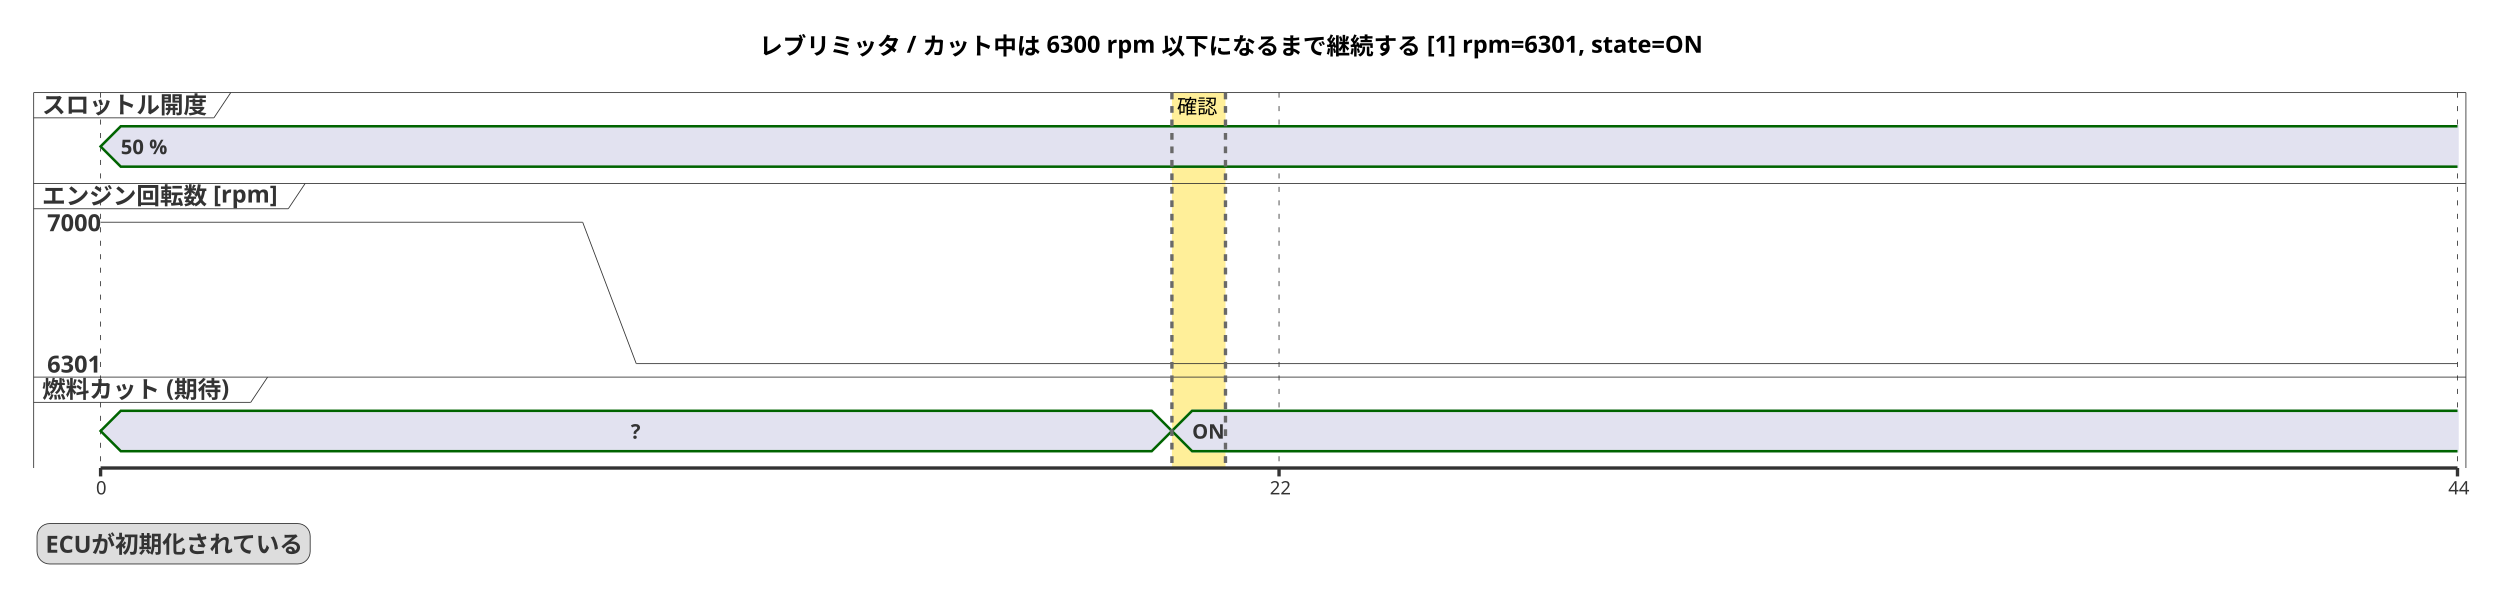
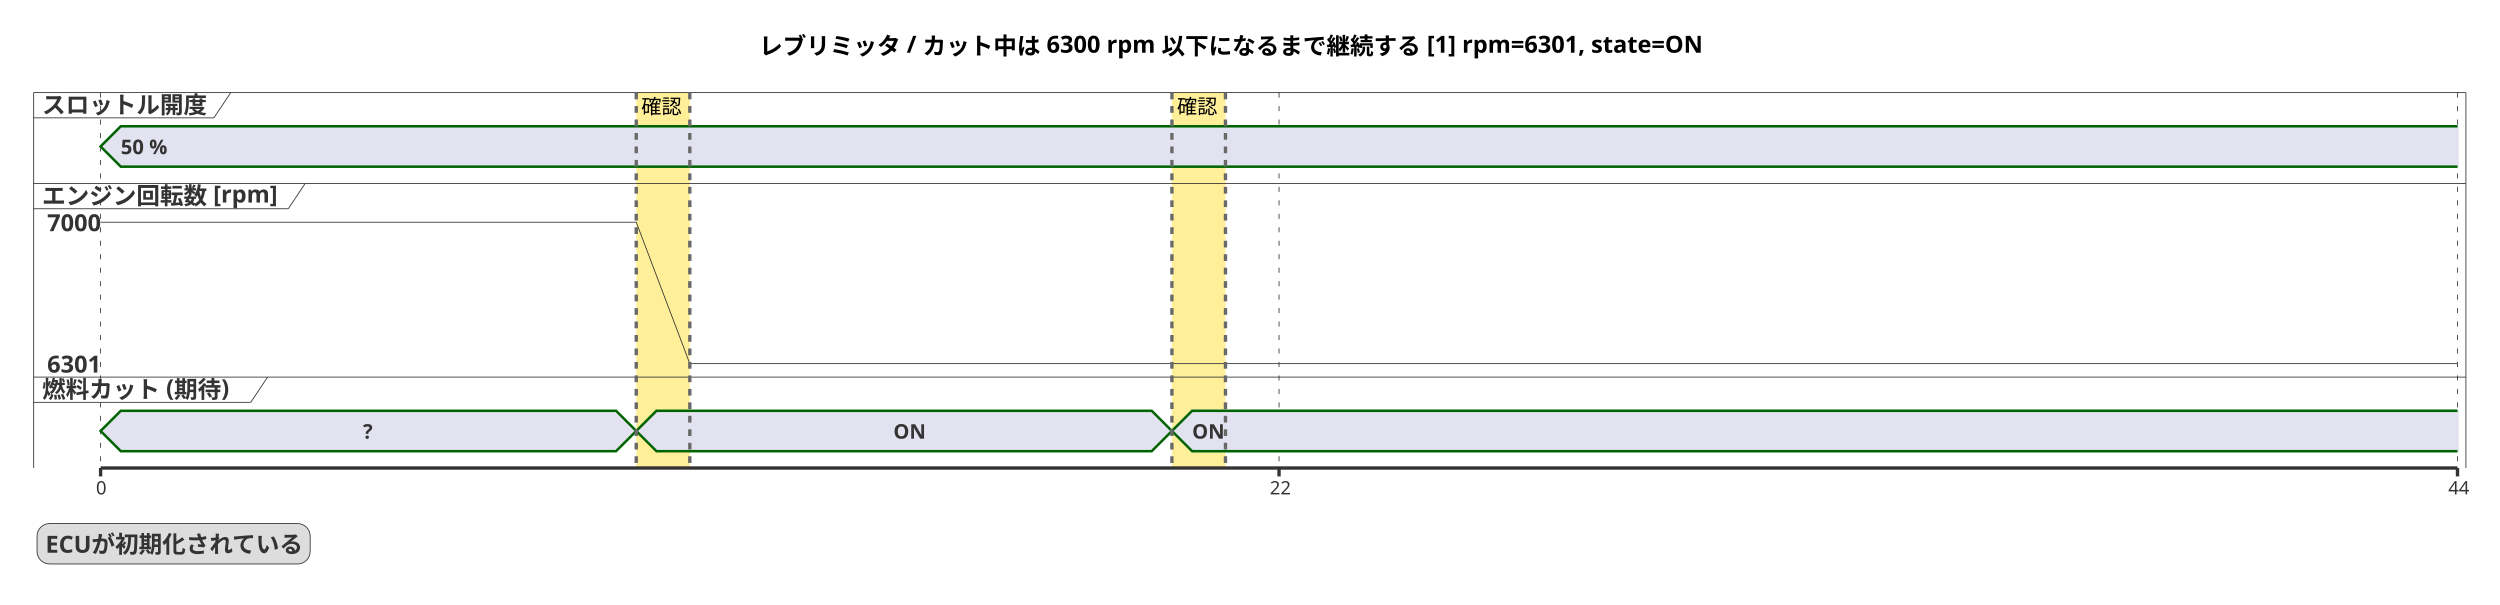
<svg xmlns="http://www.w3.org/2000/svg" version="1.1" data-diagram-type="TIMING" style="width:1485px;height:359px;background:#FFFFFF;" width="1485px" height="359px" viewBox="0 0 1485 359" zoomAndPan="magnify" preserveAspectRatio="none" contentStyleType="text/css">
  <defs />
  <g font-family="sans-serif" lengthAdjust="spacing">
    <g class="title" data-source-line="2">
      <text x="450.938" y="32.318" fill="#000" font-size="14" textLength="581.875" font-weight="700" font-family="IPAGothic">レブリミッタ / カット中は 6300 rpm 以下になるまで継続する [1] rpm=6301, state=ON</text>
    </g>
    <line x1="20" y1="55" x2="20" y2="278" style="stroke:#333;stroke-width:0.5;" />
    <line x1="1464.75" y1="55" x2="1464.75" y2="278" style="stroke:#333;stroke-width:0.5;" />
+     <rect x="377.932" y="55" width="31.818" height="223" fill="#FFD700" fill-opacity="0.4" style="stroke:none;" />
    <rect x="696.114" y="55" width="31.818" height="223" fill="#FFD700" fill-opacity="0.4" style="stroke:none;" />
    <line x1="59.75" y1="55" x2="59.75" y2="278" style="stroke:#333;stroke-width:0.5;stroke-dasharray:3,5;" />
    <line x1="759.75" y1="55" x2="759.75" y2="278" style="stroke:#333;stroke-width:0.5;stroke-dasharray:3,5;" />
    <line x1="1459.75" y1="55" x2="1459.75" y2="278" style="stroke:#333;stroke-width:0.5;stroke-dasharray:3,5;" />
    <line x1="20" y1="55" x2="1464.75" y2="55" style="stroke:#333;stroke-width:0.5;" />
    <text x="25" y="67.318" fill="#333" font-size="14" textLength="101.063" font-weight="700" font-family="IPAGothic">スロットル開度</text>
    <line x1="20" y1="70" x2="127.063" y2="70" style="stroke:#333;stroke-width:0.5;" />
    <line x1="127.063" y1="70" x2="137.063" y2="55" style="stroke:#333;stroke-width:0.5;" />
    <polygon points="71.75,75,1459.75,75,1459.75,99,71.75,99,59.75,87" fill="#E2E2F0" style="stroke:#E2E2F0;stroke-width:1.5;stroke-linejoin:miter;stroke-miterlimit:10;" />
    <path d="M1459.75,75 L71.75,75 L59.75,87 L71.75,99 L1459.75,99" style="stroke:#006400;stroke-width:1.5;" fill="#E2E2F0" />
    <text x="71.75" y="91.559" fill="#333" font-size="12" textLength="25.125" font-weight="700" font-family="IPAGothic">50 %</text>
    <line x1="20" y1="109" x2="1464.75" y2="109" style="stroke:#333;stroke-width:0.5;" />
    <text x="25" y="121.318" fill="#333" font-size="14" textLength="145.25" font-weight="700" font-family="IPAGothic">エンジン回転数 [rpm]</text>
    <line x1="20" y1="124" x2="171.25" y2="124" style="stroke:#333;stroke-width:0.5;" />
    <line x1="171.25" y1="124" x2="181.25" y2="109" style="stroke:#333;stroke-width:0.5;" />
    <text x="28" y="221.318" fill="#333" font-size="14" textLength="29.75" font-weight="700" font-family="IPAGothic">6301</text>
    <text x="28" y="137.318" fill="#333" font-size="14" textLength="29.75" font-weight="700" font-family="IPAGothic">7000</text>
    <line x1="59.75" y1="132" x2="59.75" y2="132" style="stroke:#333;stroke-width:0.5;" />
-     <line x1="59.75" y1="132" x2="346.114" y2="132" style="stroke:#333;stroke-width:0.5;" />
-     <line x1="346.114" y1="132" x2="377.932" y2="216" style="stroke:#333;stroke-width:0.5;" />
-     <line x1="377.932" y1="216" x2="759.75" y2="216" style="stroke:#333;stroke-width:0.5;" />
+     <line x1="59.75" y1="132" x2="377.932" y2="132" style="stroke:#333;stroke-width:0.5;" />
+     <line x1="377.932" y1="132" x2="409.75" y2="216" style="stroke:#333;stroke-width:0.5;" />
+     <line x1="409.75" y1="216" x2="759.75" y2="216" style="stroke:#333;stroke-width:0.5;" />
    <line x1="759.75" y1="216" x2="1459.75" y2="216" style="stroke:#333;stroke-width:0.5;" />
    <line x1="20" y1="224" x2="1464.75" y2="224" style="stroke:#333;stroke-width:0.5;" />
    <text x="25" y="236.318" fill="#333" font-size="14" textLength="122.938" font-weight="700" font-family="IPAGothic">燃料カット (期待)</text>
    <line x1="20" y1="239" x2="148.938" y2="239" style="stroke:#333;stroke-width:0.5;" />
    <line x1="148.938" y1="239" x2="158.938" y2="224" style="stroke:#333;stroke-width:0.5;" />
-     <polygon points="71.75,244,684.114,244,696.114,256,684.114,268,71.75,268,59.75,256" fill="#E2E2F0" style="stroke:#006400;stroke-width:1.5;stroke-linejoin:miter;stroke-miterlimit:10;" />
+     <polygon points="71.75,244,365.932,244,377.932,256,365.932,268,71.75,268,59.75,256" fill="#E2E2F0" style="stroke:#006400;stroke-width:1.5;stroke-linejoin:miter;stroke-miterlimit:10;" />
+     <polygon points="389.932,244,684.114,244,696.114,256,684.114,268,389.932,268,377.932,256" fill="#E2E2F0" style="stroke:#006400;stroke-width:1.5;stroke-linejoin:miter;stroke-miterlimit:10;" />
    <polygon points="708.114,244,1459.75,244,1459.75,268,708.114,268,696.114,256" fill="#E2E2F0" style="stroke:#E2E2F0;stroke-width:1.5;stroke-linejoin:miter;stroke-miterlimit:10;" />
    <path d="M1459.75,244 L708.114,244 L696.114,256 L708.114,268 L1459.75,268" style="stroke:#006400;stroke-width:1.5;" fill="#E2E2F0" />
-     <text x="374.744" y="260.559" fill="#333" font-size="12" font-weight="700" font-family="IPAGothic">?</text>
+     <text x="215.653" y="260.559" fill="#333" font-size="12" font-weight="700" font-family="IPAGothic">?</text>
+     <text x="530.648" y="260.559" fill="#333" font-size="12" textLength="12.75" font-weight="700" font-family="IPAGothic">ON</text>
    <text x="708.114" y="260.559" fill="#333" font-size="12" textLength="12.75" font-weight="700" font-family="IPAGothic">ON</text>
    <line x1="59.75" y1="278" x2="59.75" y2="283" style="stroke:#333;stroke-width:2;" />
    <line x1="759.75" y1="278" x2="759.75" y2="283" style="stroke:#333;stroke-width:2;" />
    <line x1="1459.75" y1="278" x2="1459.75" y2="283" style="stroke:#333;stroke-width:2;" />
    <line x1="59.75" y1="278" x2="1459.75" y2="278" style="stroke:#333;stroke-width:2;" />
    <text x="57" y="293.679" fill="#333" font-size="11" font-family="IPAGothic">0</text>
    <text x="754.25" y="293.679" fill="#333" font-size="11" textLength="11" font-family="IPAGothic">22</text>
    <text x="1454.25" y="293.679" fill="#333" font-size="11" textLength="11" font-family="IPAGothic">44</text>
+     <line x1="377.932" y1="55" x2="377.932" y2="278" style="stroke:#696969;stroke-width:2;stroke-dasharray:4,4;" />
+     <line x1="409.75" y1="55" x2="409.75" y2="278" style="stroke:#696969;stroke-width:2;stroke-dasharray:4,4;" />
+     <text x="380.932" y="67.559" fill="#000" font-size="12" textLength="24" font-family="IPAGothic">確認</text>
    <line x1="696.114" y1="55" x2="696.114" y2="278" style="stroke:#696969;stroke-width:2;stroke-dasharray:4,4;" />
    <line x1="727.932" y1="55" x2="727.932" y2="278" style="stroke:#696969;stroke-width:2;stroke-dasharray:4,4;" />
    <text x="699.114" y="67.559" fill="#000" font-size="12" textLength="24" font-family="IPAGothic">確認</text>
    <g class="legend" data-source-line="4">
      <rect x="22" y="311" width="162.25" height="24" fill="#DDD" style="stroke:#333;stroke-width:0.5;" rx="7.5" ry="7.5" />
      <text x="27" y="328.318" fill="#333" font-size="14" textLength="152.25" font-weight="700" font-family="IPAGothic">ECUが初期化されている</text>
    </g>
  </g>
</svg>
